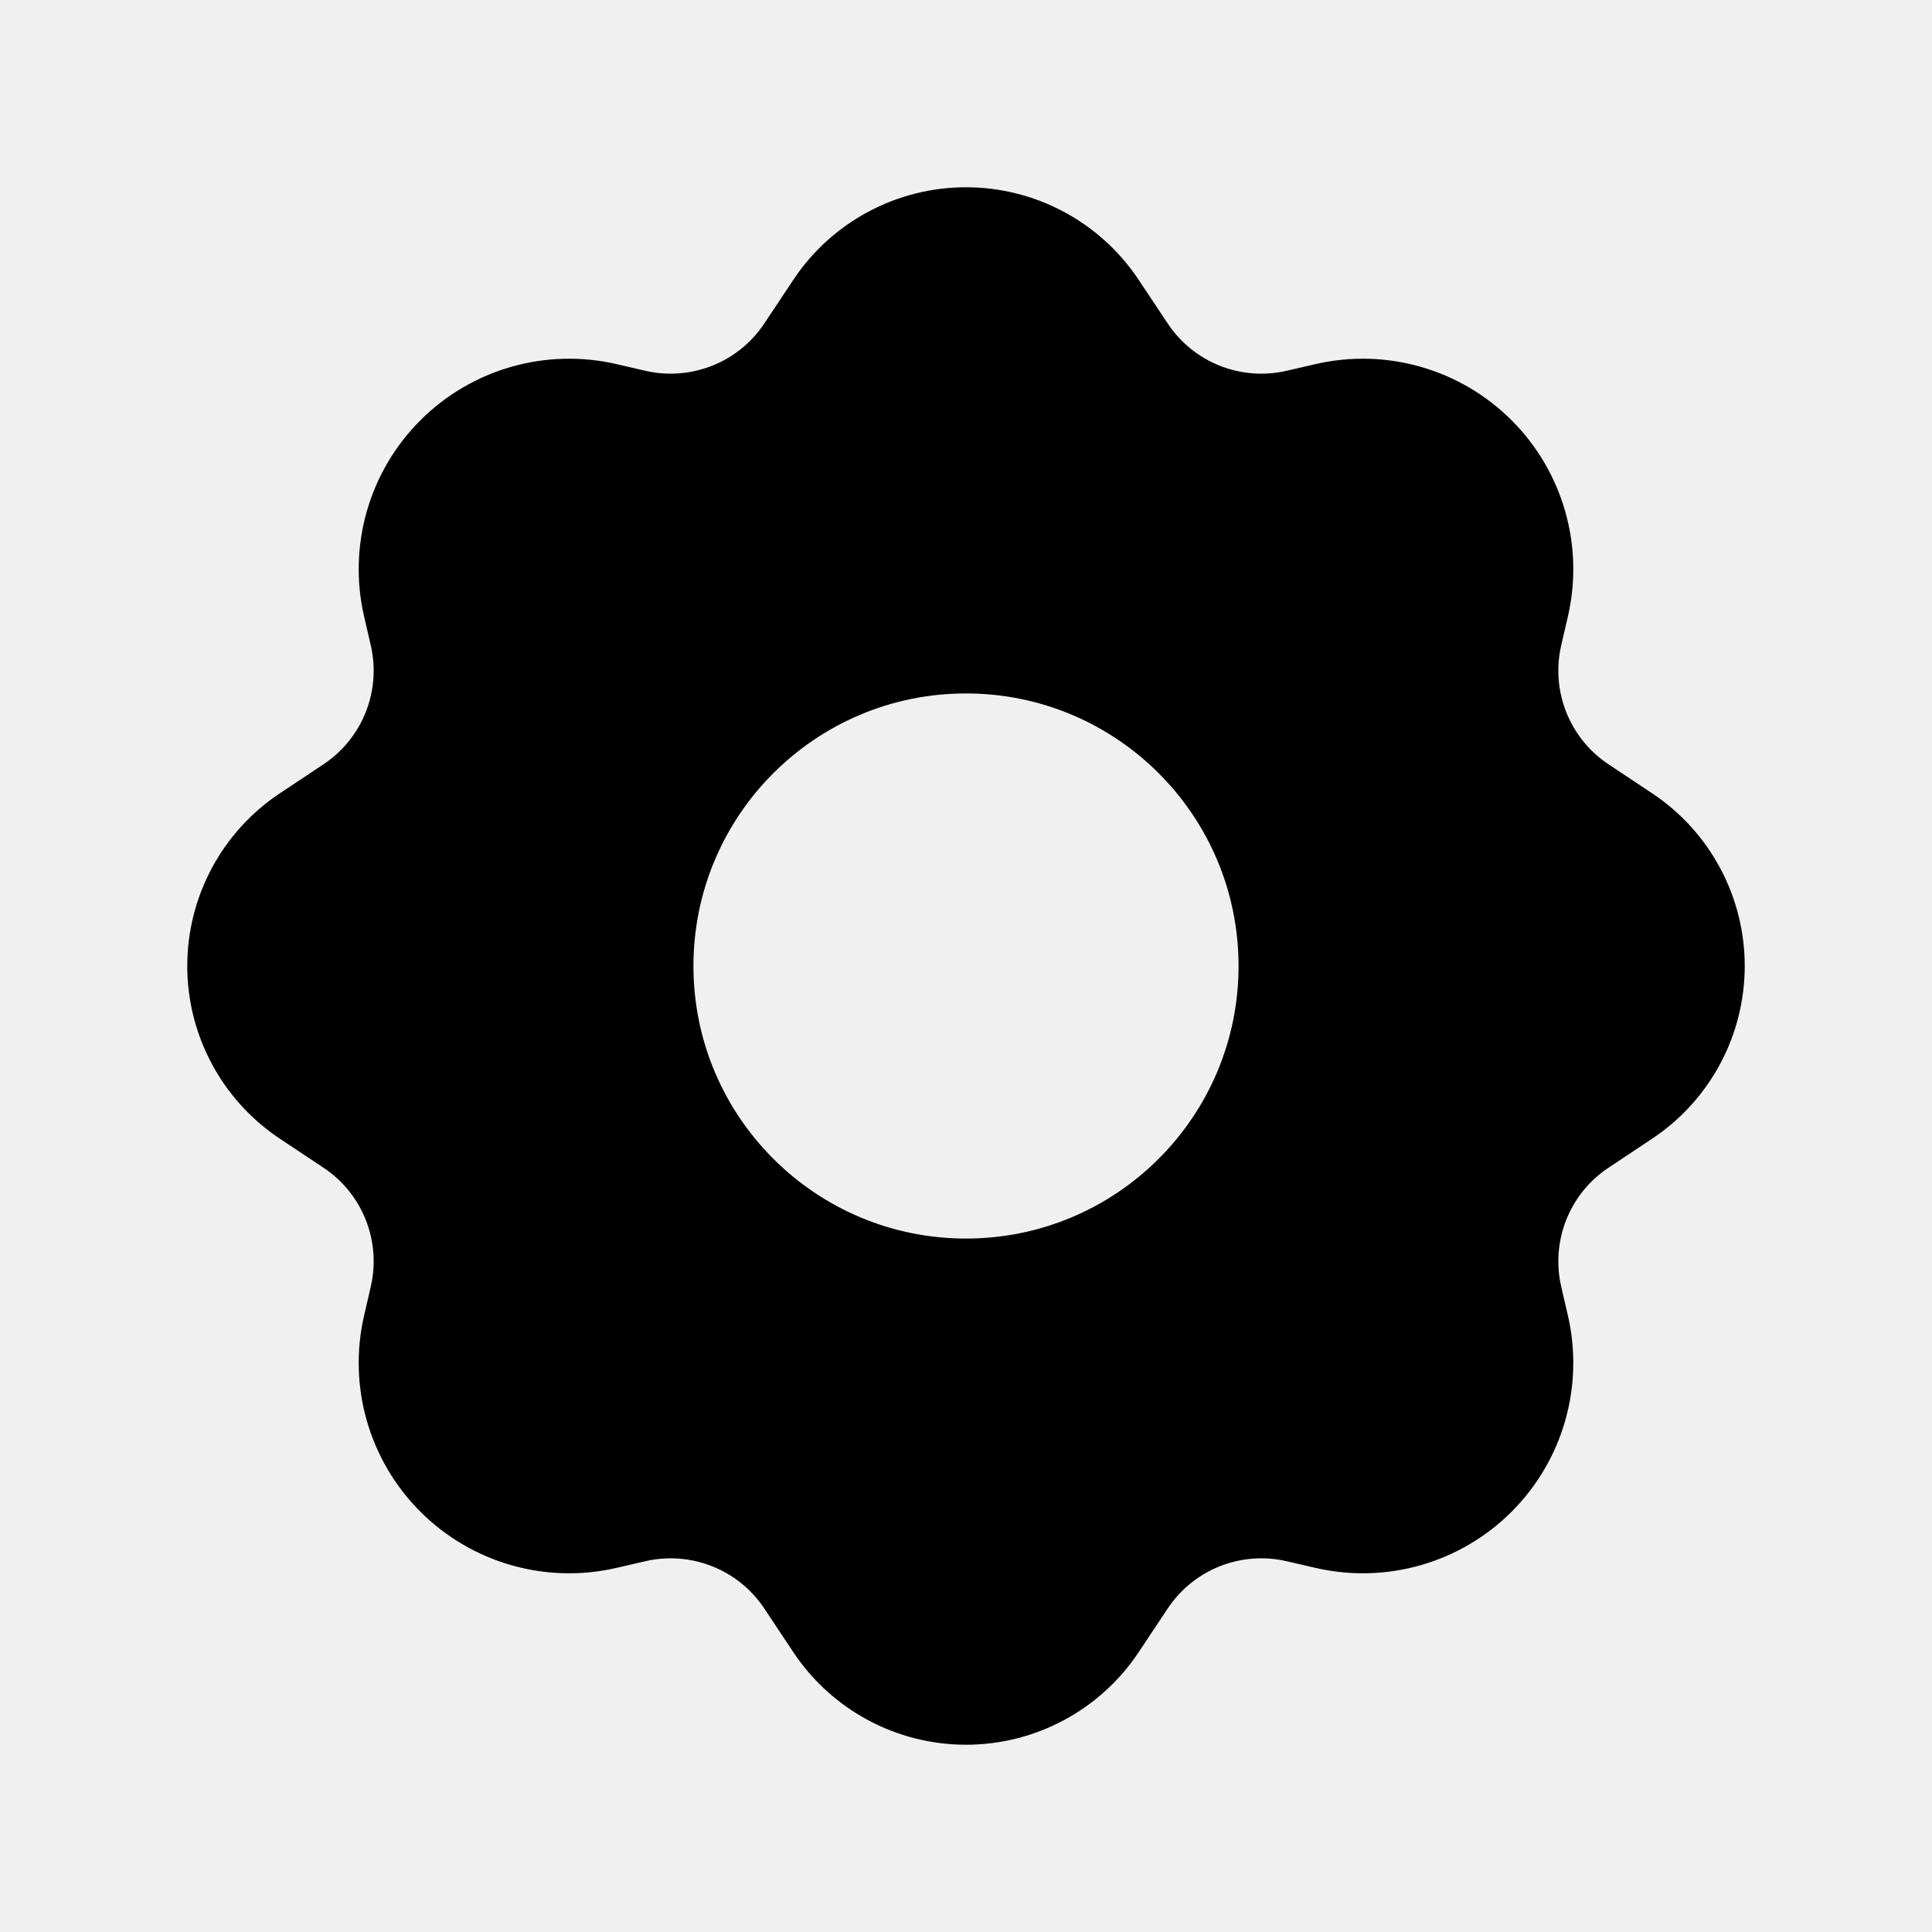
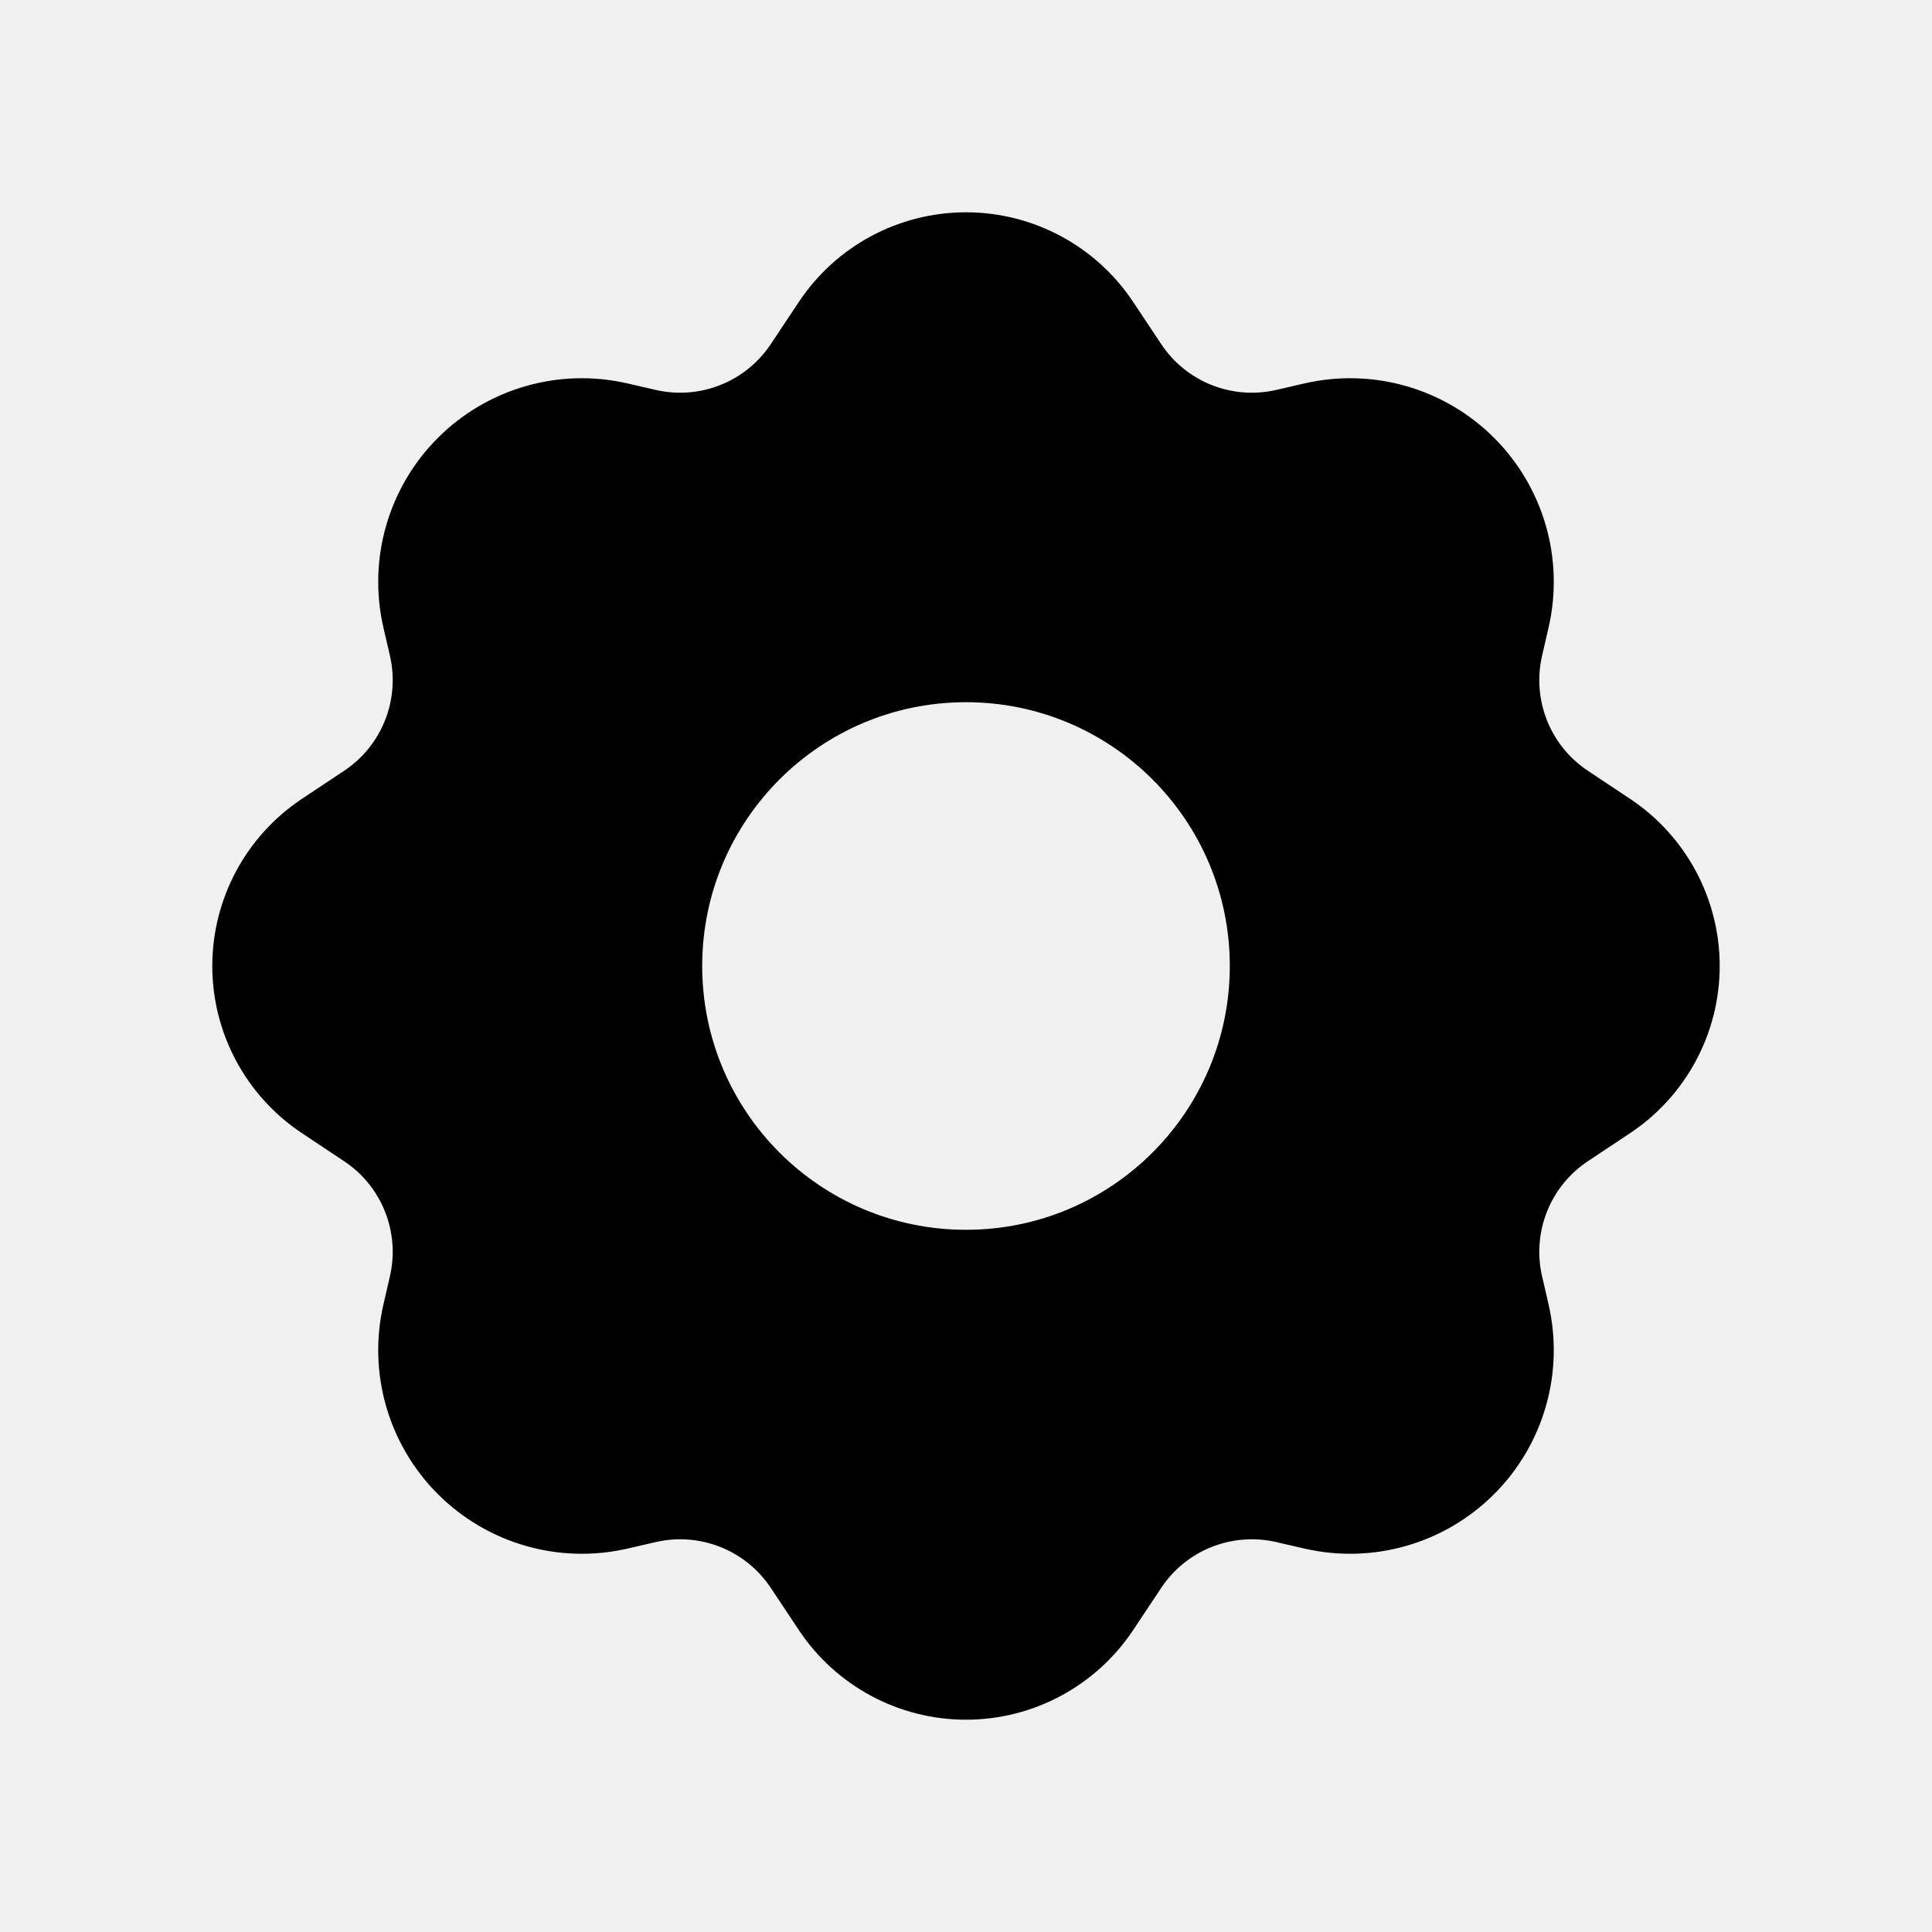
<svg xmlns="http://www.w3.org/2000/svg" width="20" height="20" viewBox="0 0 20 20" fill="none">
-   <g id="mateo-optical-size" transform="matrix(0.8061423 0 0 0.8061423 1.938577 1.938577)">
+   <g id="mateo-optical-size" transform="matrix(0.7802325 0 0 0.7802325 2.197675 2.197675)">
    <g clip-path="url(#clip0_174_3966)">
      <path fill-rule="evenodd" clip-rule="evenodd" d="M7.785 1.185C8.279 0.445 9.11 0 10 0C10.89 0 11.721 0.445 12.215 1.185L12.592 1.752C12.925 2.251 13.531 2.491 14.116 2.357L14.488 2.271C15.396 2.061 16.348 2.334 17.007 2.993C17.666 3.652 17.939 4.604 17.729 5.512L17.643 5.884C17.509 6.468 17.749 7.075 18.248 7.408L18.815 7.785C19.555 8.279 20 9.11 20 10C20 10.89 19.555 11.721 18.815 12.215L18.248 12.592C17.749 12.925 17.509 13.531 17.643 14.116L17.729 14.488C17.939 15.396 17.666 16.348 17.007 17.007C16.348 17.666 15.396 17.939 14.488 17.729L14.116 17.643C13.531 17.509 12.925 17.749 12.592 18.248L12.215 18.815C11.721 19.555 10.89 20 10 20C9.11 20 8.279 19.555 7.785 18.815L7.408 18.248C7.075 17.749 6.468 17.509 5.884 17.643L5.512 17.729C4.604 17.939 3.652 17.666 2.993 17.007C2.334 16.348 2.061 15.396 2.271 14.488L2.357 14.116C2.491 13.531 2.251 12.925 1.752 12.592L1.185 12.215C0.445 11.721 0 10.89 0 10C0 9.11 0.445 8.279 1.185 7.785L1.752 7.408C2.251 7.075 2.491 6.468 2.357 5.884L2.271 5.512C2.061 4.604 2.334 3.652 2.993 2.993C3.652 2.334 4.604 2.061 5.512 2.271L5.884 2.357C6.468 2.491 7.075 2.251 7.408 1.752L7.785 1.185ZM6.5 10C6.5 8.067 8.067 6.5 10 6.5C11.933 6.5 13.5 8.067 13.5 10C13.5 11.933 11.933 13.5 10 13.5C8.067 13.5 6.5 11.933 6.5 10Z" fill="black" />
    </g>
    <defs>
      <clipPath id="clip0_174_3966">
        <rect width="20" height="20" fill="white" />
      </clipPath>
    </defs>
  </g>
</svg>
